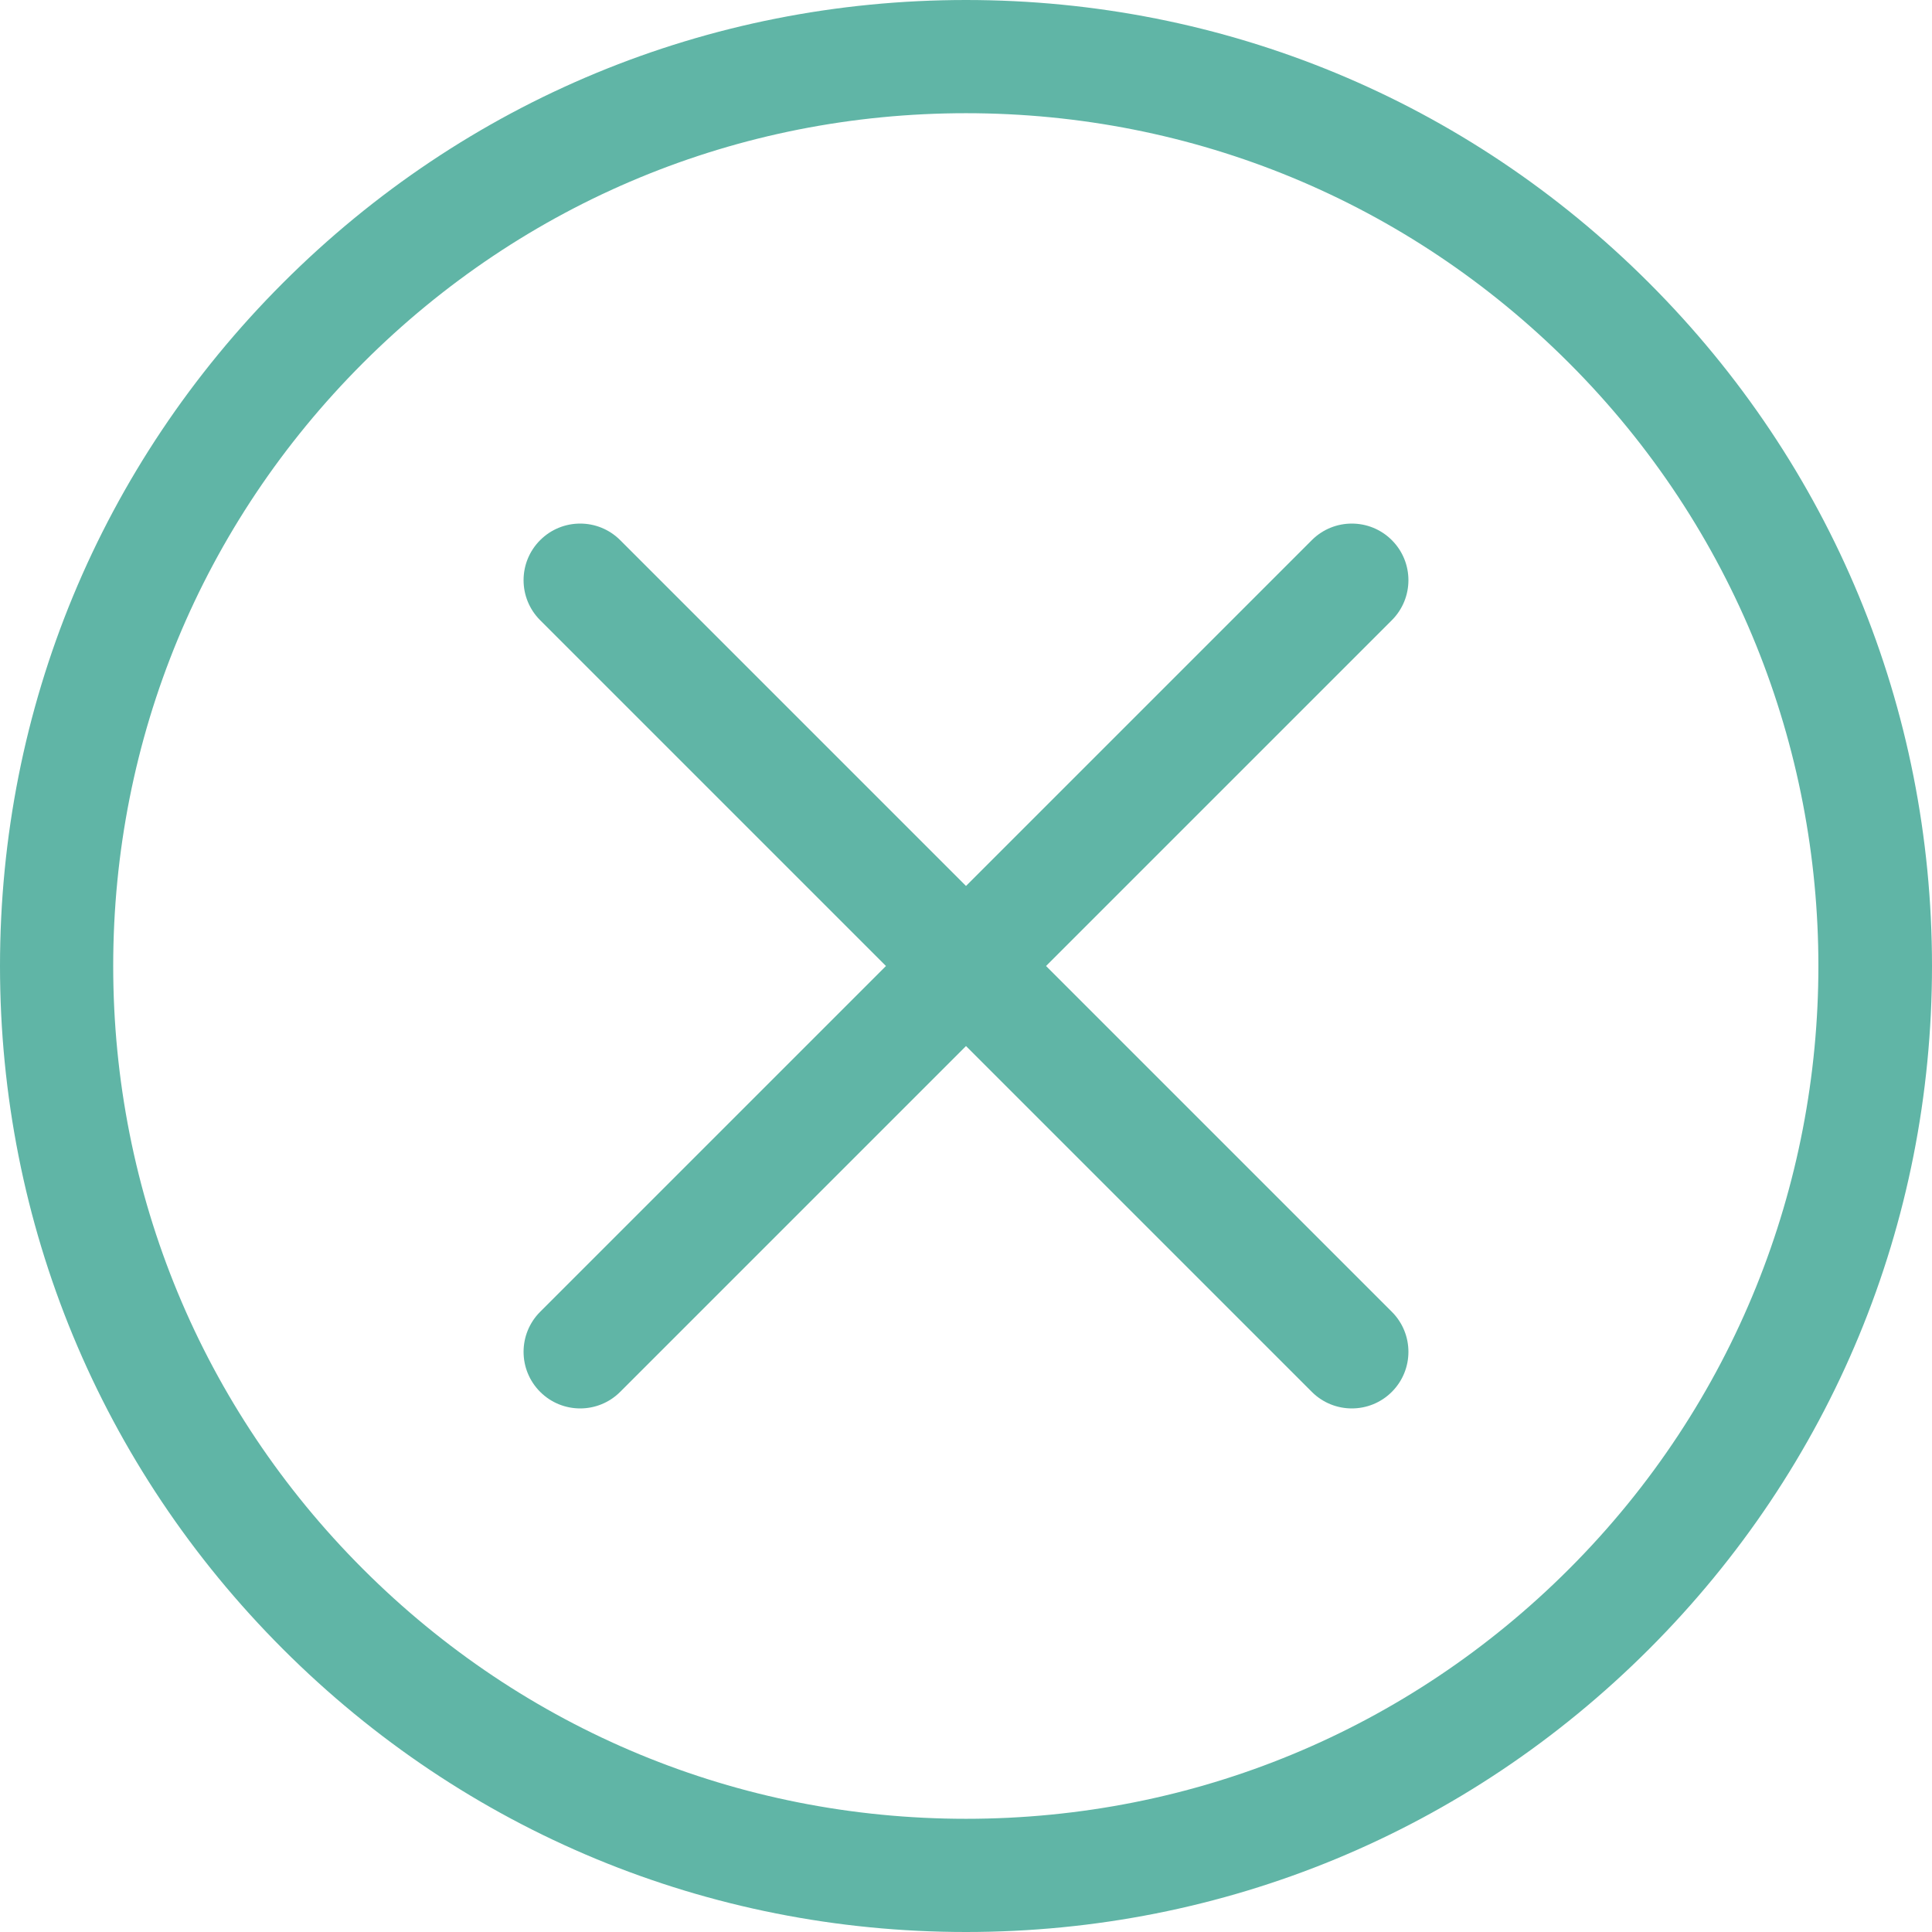
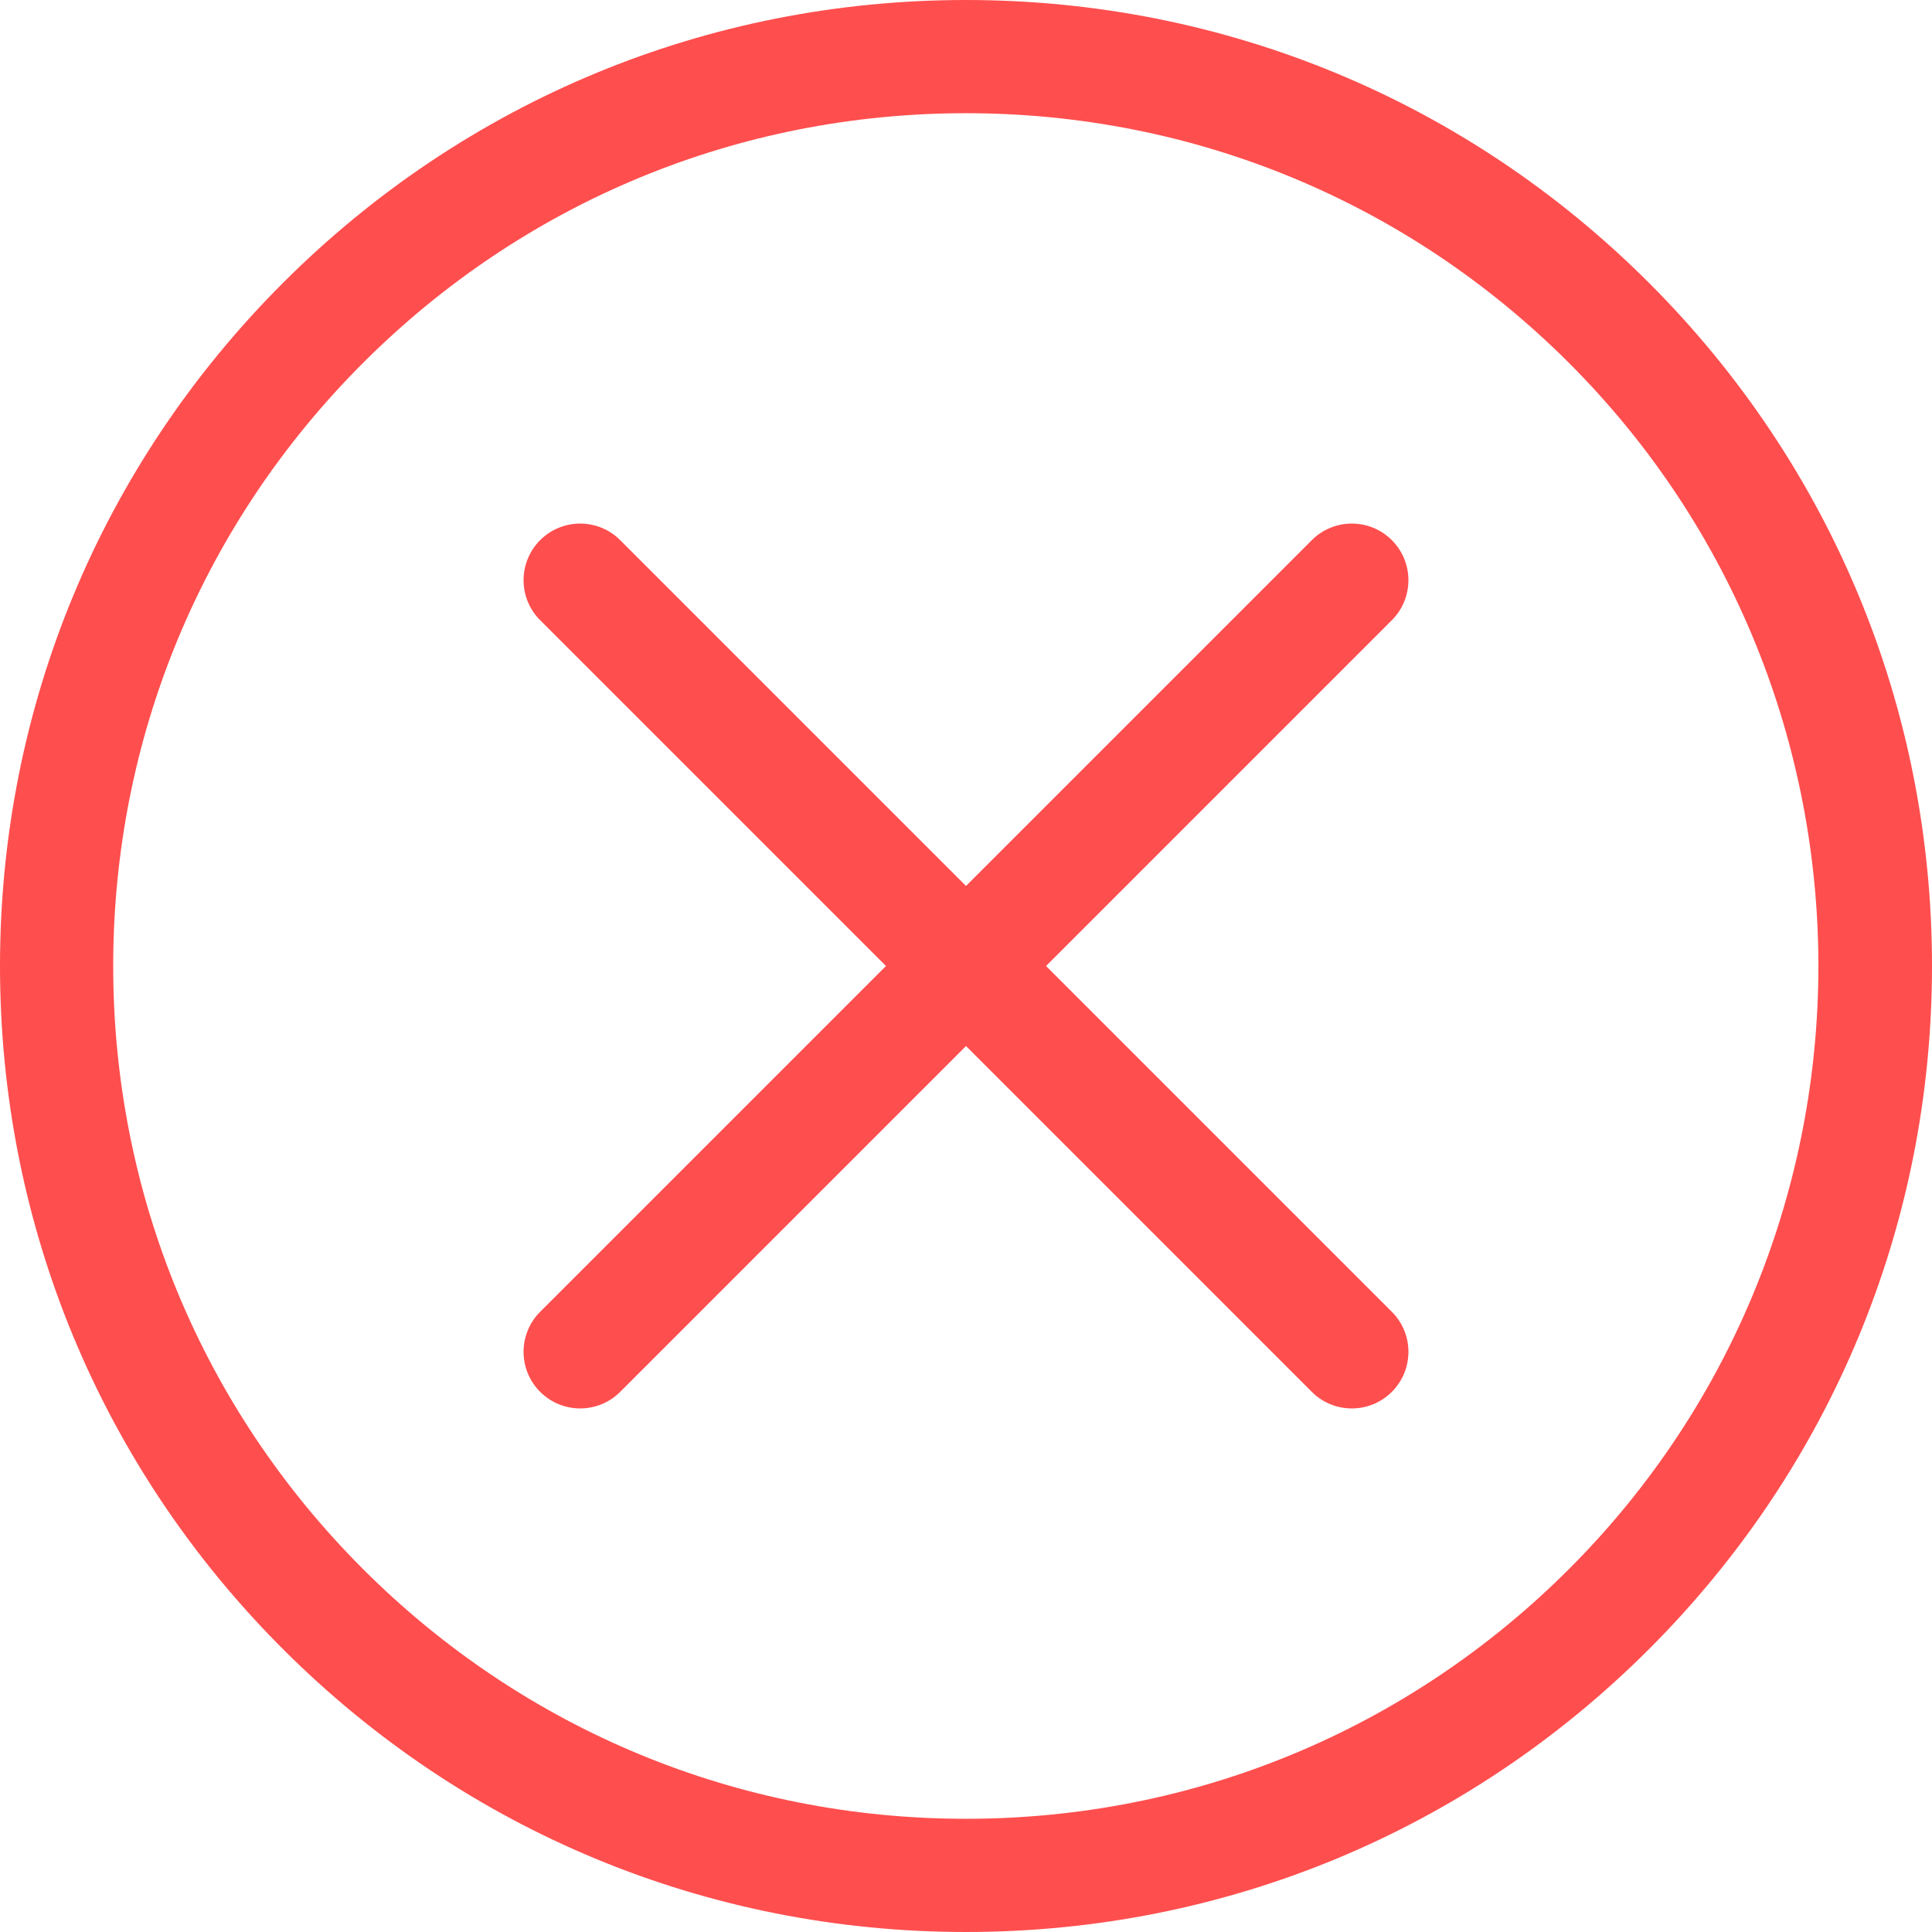
<svg xmlns="http://www.w3.org/2000/svg" version="1.1" id="Capa_1" x="0px" y="0px" viewBox="0 0 512 512" style="enable-background:new 0 0 512 512;" xml:space="preserve">
  <g>
    <g>
-       <path fill="#60b5a6" d="M437.019,74.98C388.667,26.628,324.379,0,256,0S123.333,26.628,74.981,74.981C26.629,123.333,0,187.62,0,256.001    c0,68.38,26.628,132.668,74.98,181.02C123.332,485.371,187.619,512,255.999,512s132.668-26.628,181.02-74.98    C485.371,388.667,512,324.38,512,256S485.371,123.333,437.019,74.98z M415.806,415.807C373.12,458.492,316.366,482,255.999,482    s-117.121-23.508-159.806-66.193C53.507,373.121,30,316.368,30,256.001S53.509,138.88,96.194,96.194    C138.88,53.508,195.633,30,256,30s117.12,23.508,159.807,66.193C503.922,184.311,503.922,327.689,415.806,415.807z" />
+       <path fill="#ff4e4e" d="M437.019,74.98C388.667,26.628,324.379,0,256,0S123.333,26.628,74.981,74.981C26.629,123.333,0,187.62,0,256.001    c0,68.38,26.628,132.668,74.98,181.02C123.332,485.371,187.619,512,255.999,512s132.668-26.628,181.02-74.98    C485.371,388.667,512,324.38,512,256S485.371,123.333,437.019,74.98z M415.806,415.807C373.12,458.492,316.366,482,255.999,482    s-117.121-23.508-159.806-66.193C53.507,373.121,30,316.368,30,256.001S53.509,138.88,96.194,96.194    C138.88,53.508,195.633,30,256,30s117.12,23.508,159.807,66.193C503.922,184.311,503.922,327.689,415.806,415.807z" />
    </g>
  </g>
  <g>
    <g>
-       <path fill="#60b5a6" d="M368.854,347.642l-91.641-91.641l91.641-91.641c5.857-5.858,5.857-15.355-0.001-21.212    c-5.857-5.858-15.355-5.858-21.213,0L256,234.788l-91.641-91.641c-5.857-5.858-15.355-5.858-21.213,0    c-5.858,5.858-5.858,15.355,0,21.213l91.641,91.641l-91.641,91.641c-5.858,5.858-5.858,15.355,0,21.213    c2.929,2.929,6.768,4.393,10.606,4.393c3.839,0,7.678-1.464,10.607-4.393L256,277.214l91.641,91.641    c2.929,2.929,6.768,4.393,10.607,4.393s7.678-1.464,10.606-4.393C374.712,362.997,374.712,353.5,368.854,347.642z" />
+       <path fill="#ff4e4e" d="M368.854,347.642l-91.641-91.641l91.641-91.641c5.857-5.858,5.857-15.355-0.001-21.212    c-5.857-5.858-15.355-5.858-21.213,0L256,234.788l-91.641-91.641c-5.857-5.858-15.355-5.858-21.213,0    c-5.858,5.858-5.858,15.355,0,21.213l91.641,91.641l-91.641,91.641c-5.858,5.858-5.858,15.355,0,21.213    c2.929,2.929,6.768,4.393,10.606,4.393c3.839,0,7.678-1.464,10.607-4.393L256,277.214l91.641,91.641    c2.929,2.929,6.768,4.393,10.607,4.393s7.678-1.464,10.606-4.393C374.712,362.997,374.712,353.5,368.854,347.642z" />
    </g>
  </g>
  <g>
</g>
  <g>
</g>
  <g>
</g>
  <g>
</g>
  <g>
</g>
  <g>
</g>
  <g>
</g>
  <g>
</g>
  <g>
</g>
  <g>
</g>
  <g>
</g>
  <g>
</g>
  <g>
</g>
  <g>
</g>
  <g>
</g>
</svg>
